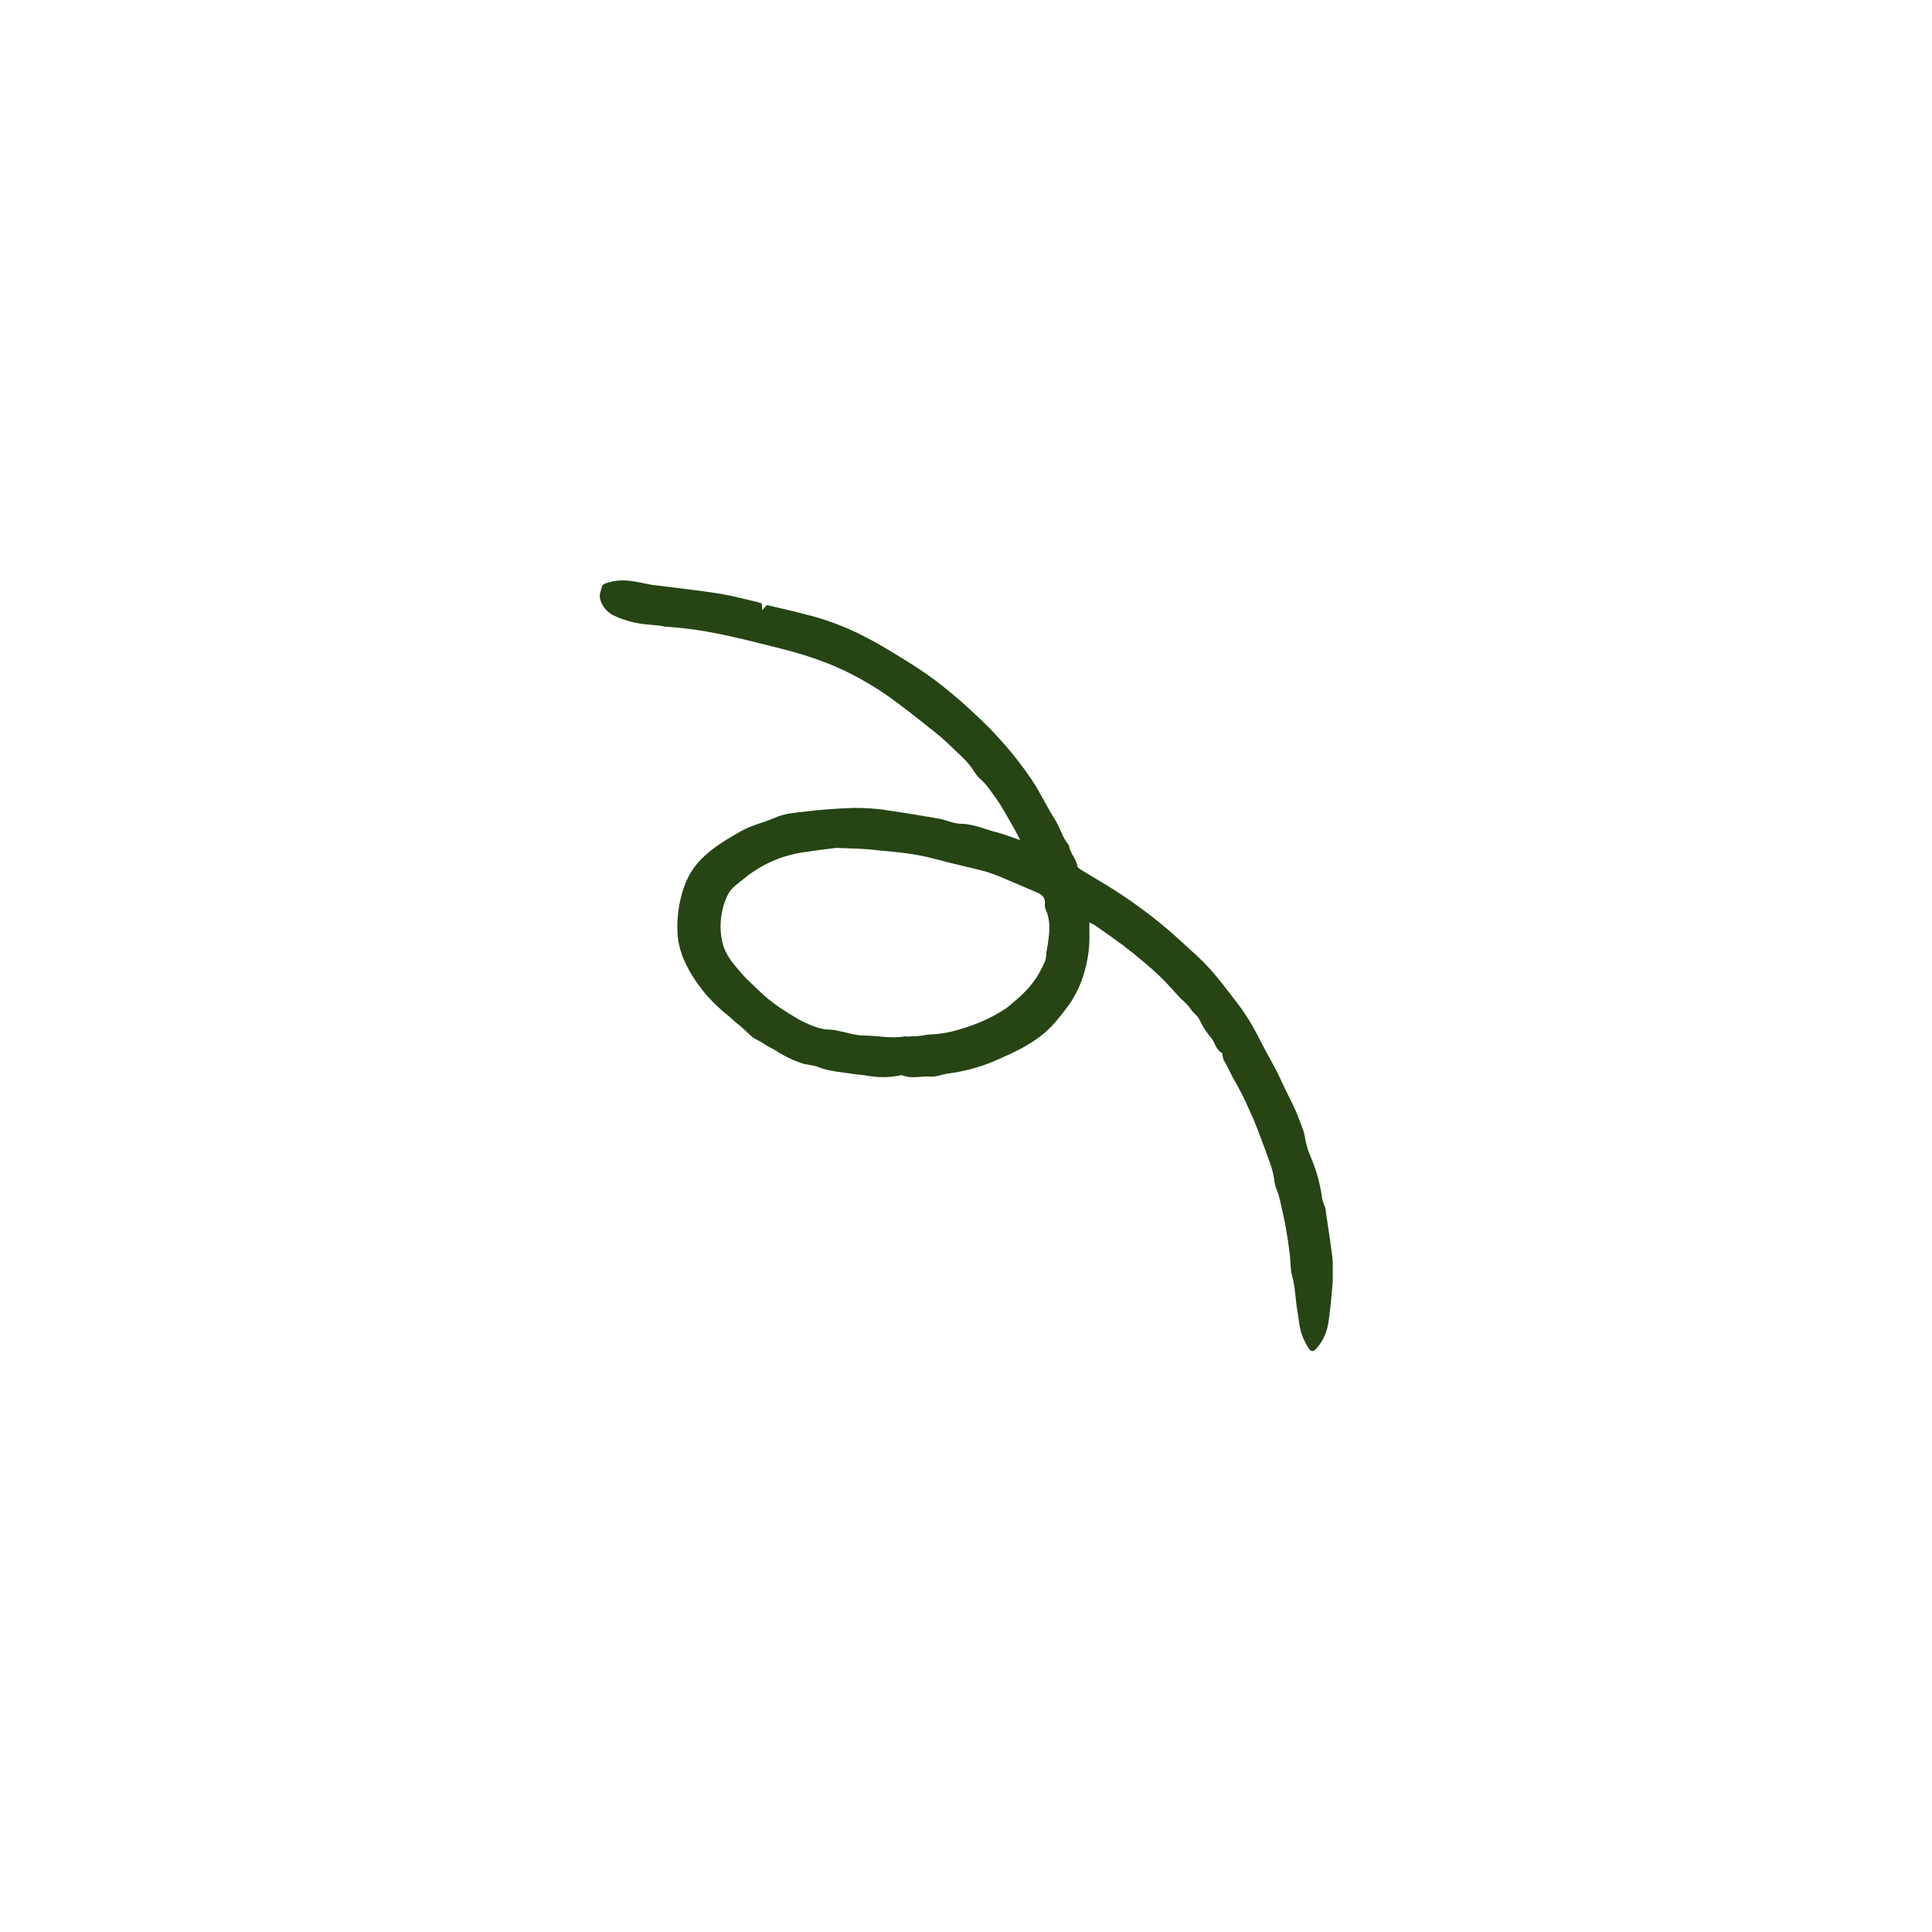
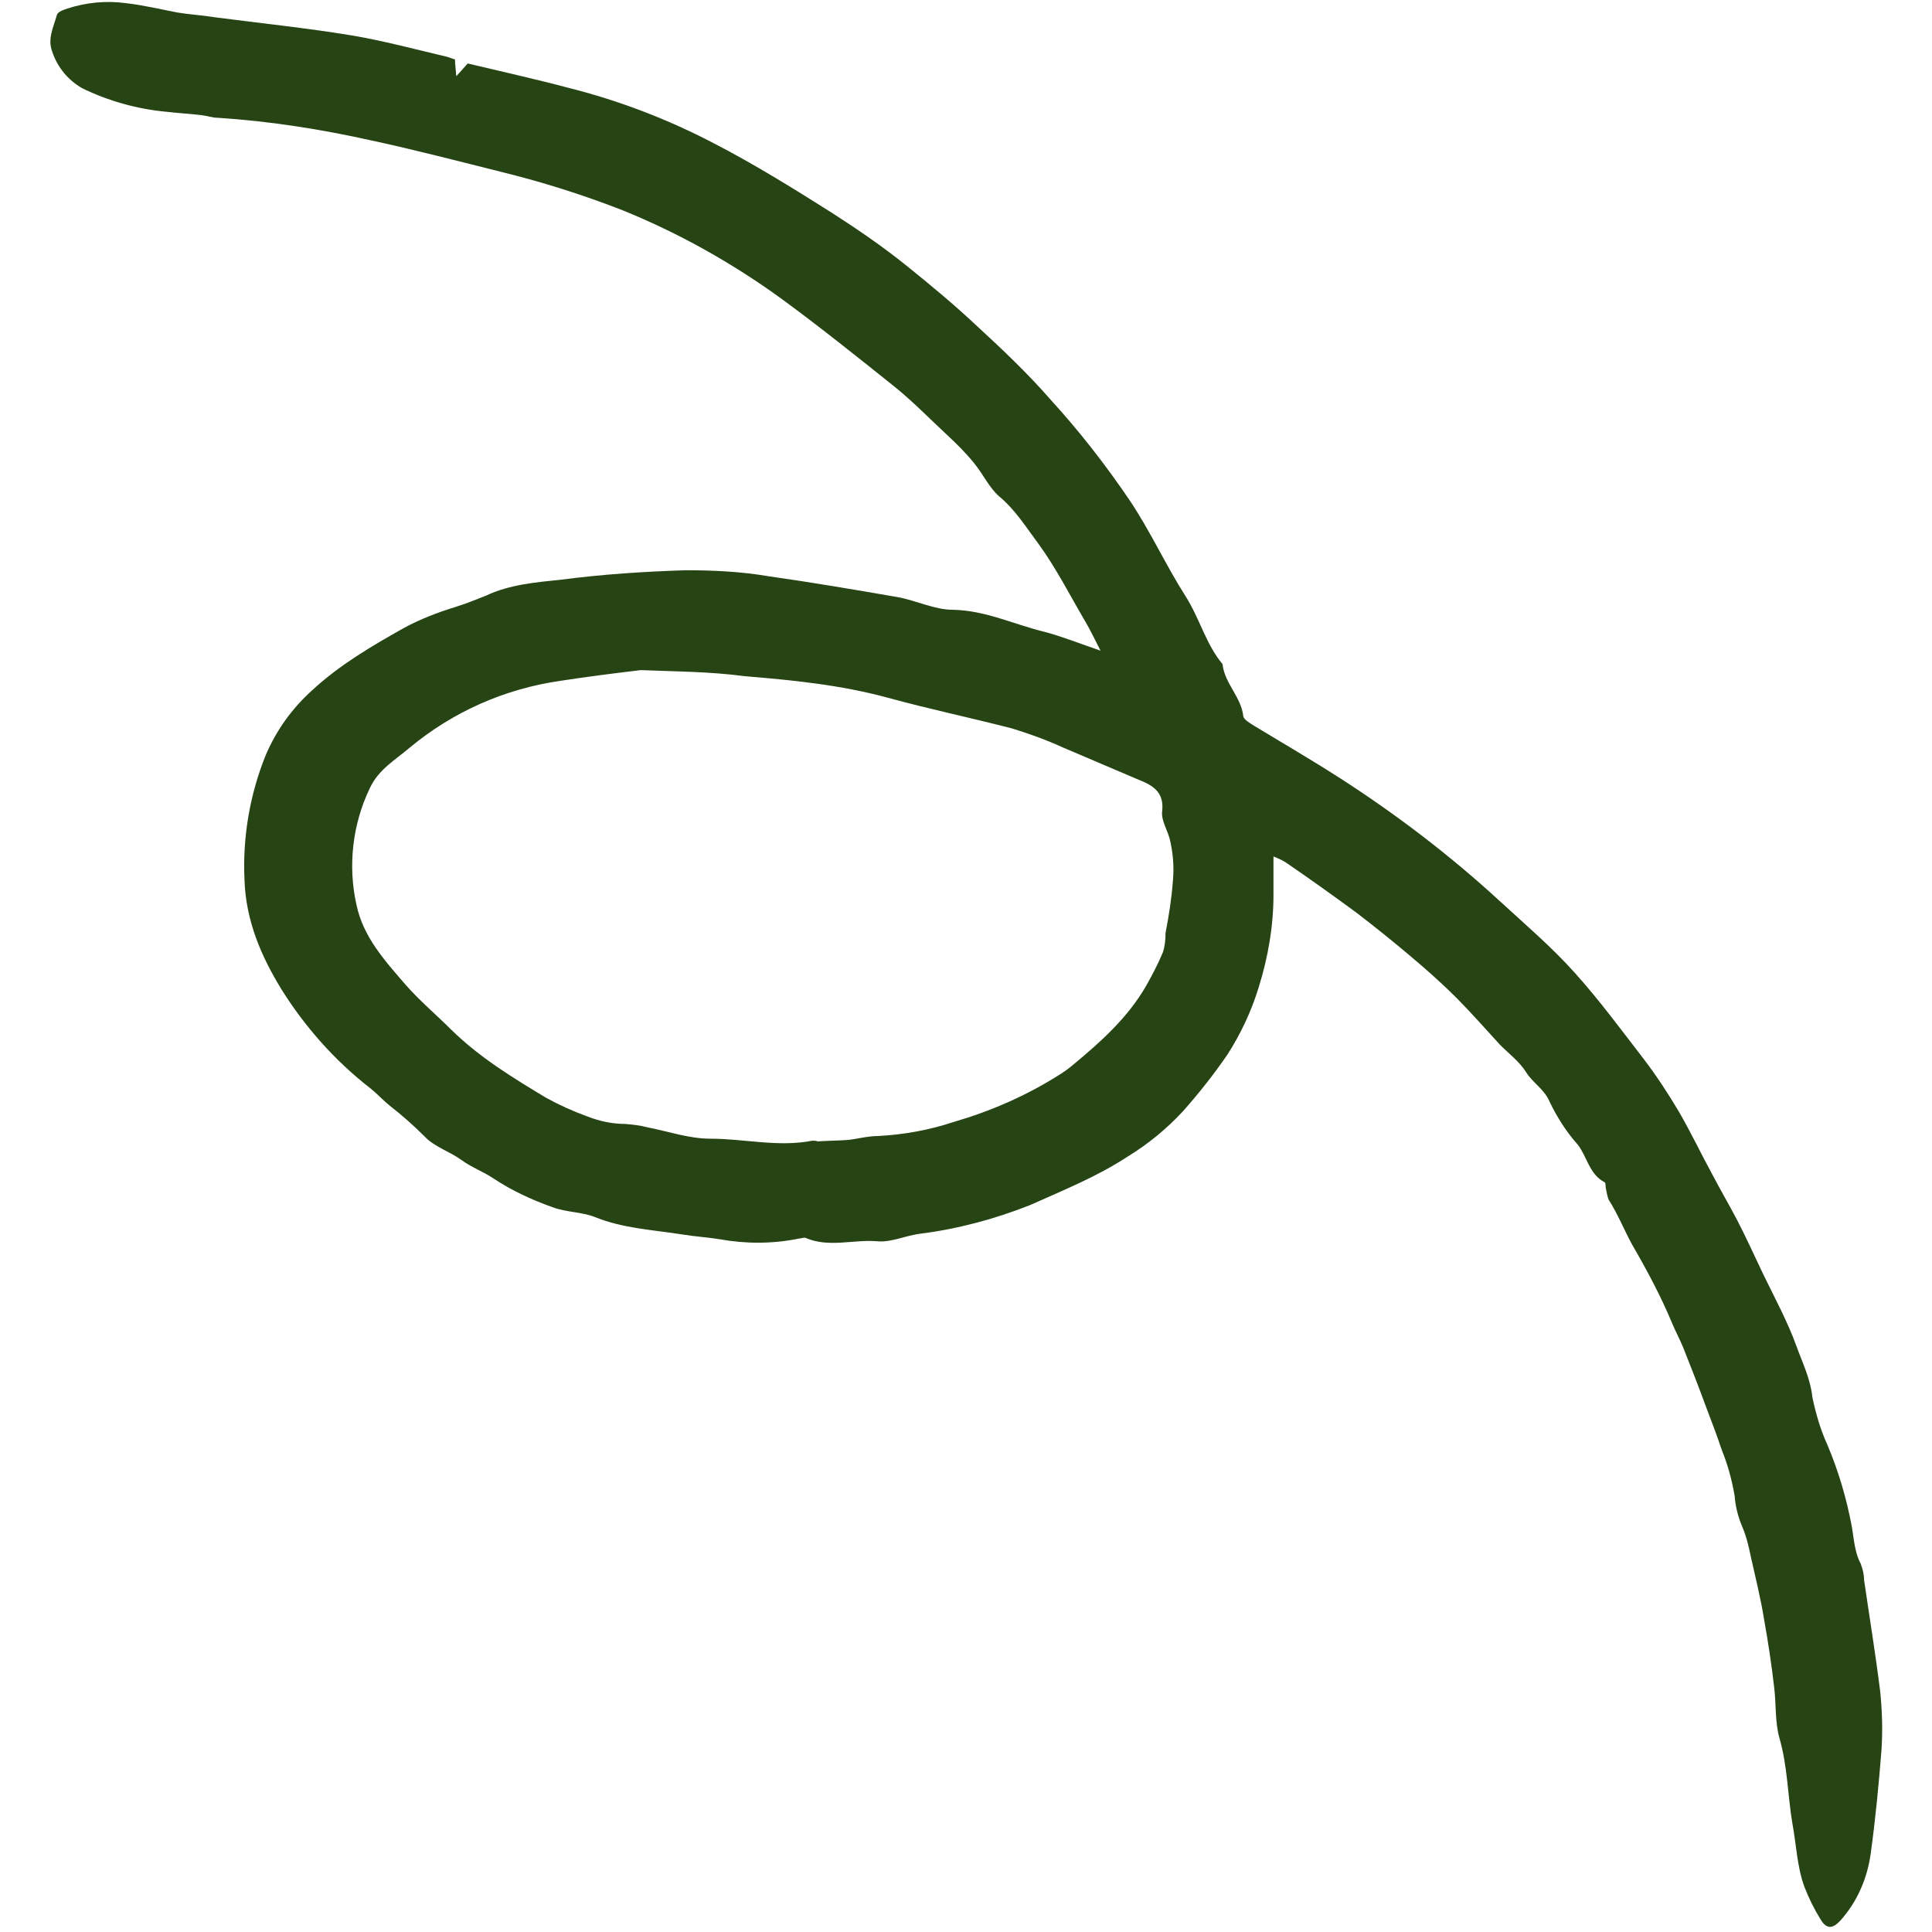
- <svg xmlns="http://www.w3.org/2000/svg" width="500" zoomAndPan="magnify" viewBox="0 0 375 375" height="500" preserveAspectRatio="xMidYMid meet" version="1.0">
+ <svg xmlns="http://www.w3.org/2000/svg" width="500" zoomAndPan="magnify" viewBox="0 0 375 375" height="500" preserveAspectRatio="xMidYMid meet" version="1.2">
  <defs>
-     <clipPath id="cc8acccd09">
-       <path d="M 116.184 112.5 L 258.684 112.5 L 258.684 262.5 L 116.184 262.5 Z M 116.184 112.5 " clip-rule="nonzero" />
+     <clipPath id="ee689ba29a">
+       <path d="M 9.203 0 L 365.453 0 L 365.453 375 L 9.203 375 Z M 9.203 0 " />
    </clipPath>
  </defs>
-   <g clip-path="url(#cc8acccd09)">
-     <path fill="#264414" d="M 211.457 179.062 L 211.457 182.031 C 211.457 184.48 211.043 186.875 210.312 189.219 C 209.738 191.094 208.906 192.867 207.863 194.48 C 206.824 195.992 205.676 197.449 204.426 198.855 C 203.176 200.211 201.719 201.41 200.102 202.398 C 197.707 203.961 195.102 205.004 192.551 206.148 C 189.789 207.242 186.871 208.023 183.902 208.391 C 182.809 208.547 181.715 209.066 180.672 208.961 C 178.797 208.805 176.922 209.484 175.098 208.703 C 174.941 208.648 174.734 208.754 174.578 208.754 C 172.547 209.172 170.461 209.172 168.43 208.805 C 167.492 208.648 166.504 208.598 165.566 208.441 C 163.273 208.078 160.93 207.973 158.742 207.086 C 157.699 206.672 156.5 206.723 155.406 206.305 C 153.793 205.73 152.23 205.004 150.824 204.066 C 150.043 203.543 149.156 203.23 148.375 202.66 C 147.438 201.98 146.238 201.617 145.512 200.836 C 144.676 200.004 143.738 199.168 142.801 198.438 C 142.281 198.023 141.812 197.5 141.289 197.086 C 138.531 194.949 136.184 192.293 134.363 189.375 C 132.801 186.824 131.602 184.062 131.496 180.883 C 131.34 177.551 131.914 174.215 133.164 171.145 C 133.996 169.215 135.195 167.547 136.758 166.141 C 138.895 164.164 141.395 162.703 143.895 161.297 C 145.145 160.621 146.5 160.098 147.855 159.684 C 148.688 159.422 149.469 159.109 150.25 158.797 C 152.125 157.91 154.156 157.754 156.137 157.547 C 159.312 157.129 162.543 156.922 165.773 156.816 C 167.961 156.816 170.098 156.922 172.234 157.285 C 175.566 157.754 178.902 158.328 182.234 158.902 C 183.695 159.16 185.102 159.891 186.559 159.891 C 189.109 159.941 191.301 161.035 193.695 161.609 C 195.051 161.977 196.352 162.496 198.02 163.07 C 197.551 162.133 197.184 161.402 196.82 160.777 C 195.621 158.746 194.582 156.66 193.176 154.734 C 192.238 153.484 191.402 152.129 190.152 151.086 C 189.371 150.41 188.902 149.367 188.227 148.535 C 187.602 147.754 186.871 147.023 186.141 146.348 C 184.734 145.043 183.383 143.637 181.871 142.441 C 179.004 140.148 176.141 137.855 173.223 135.719 C 169.422 132.961 165.254 130.613 160.879 128.844 C 157.805 127.645 154.68 126.656 151.5 125.875 C 148.168 125.043 144.781 124.156 141.395 123.426 C 137.434 122.539 133.426 121.914 129.414 121.656 C 128.996 121.656 128.578 121.5 128.109 121.445 C 127.227 121.344 126.289 121.289 125.402 121.188 C 123.164 120.977 120.922 120.352 118.891 119.363 C 117.797 118.738 116.965 117.75 116.547 116.5 C 116.184 115.508 116.652 114.621 116.91 113.684 C 116.965 113.426 117.434 113.27 117.746 113.164 C 119.203 112.695 120.715 112.539 122.277 112.746 C 123.633 112.902 124.934 113.215 126.289 113.477 C 127.227 113.633 128.215 113.684 129.152 113.84 C 132.746 114.309 136.289 114.676 139.781 115.246 C 142.281 115.664 144.781 116.344 147.23 116.914 C 147.438 116.969 147.645 117.07 147.855 117.125 C 147.855 117.488 147.906 117.75 147.957 118.426 L 148.844 117.438 C 151.449 118.062 154.055 118.633 156.605 119.312 C 160.566 120.301 164.367 121.758 167.961 123.633 C 171.086 125.25 174.109 127.125 177.078 129 C 179.109 130.301 181.09 131.656 182.965 133.168 C 184.84 134.68 186.664 136.188 188.434 137.855 C 190.414 139.68 192.34 141.504 194.113 143.535 C 196.352 145.98 198.383 148.586 200.258 151.348 C 201.875 153.742 203.07 156.402 204.633 158.848 C 205.73 160.566 206.199 162.547 207.5 164.109 C 207.656 165.621 208.957 166.664 209.113 168.172 C 209.168 168.434 209.637 168.695 209.949 168.902 C 212.188 170.258 214.43 171.559 216.617 172.965 C 220.992 175.777 225.16 178.957 229.016 182.5 C 230.992 184.324 233.078 186.094 234.848 188.074 C 236.777 190.207 238.496 192.555 240.266 194.844 C 241.254 196.148 242.141 197.5 242.977 198.91 C 243.914 200.523 244.695 202.191 245.578 203.805 C 246.203 205.004 246.883 206.148 247.508 207.348 C 248.234 208.754 248.859 210.16 249.539 211.566 C 250.426 213.391 251.414 215.215 252.09 217.09 C 252.559 218.391 253.184 219.641 253.34 221.098 C 253.602 222.352 253.965 223.602 254.488 224.746 C 255.371 226.828 255.996 228.965 256.414 231.207 C 256.57 232.145 256.621 233.133 257.09 234.02 C 257.246 234.434 257.352 234.852 257.352 235.27 C 257.77 238.133 258.238 241 258.602 243.918 C 258.758 245.426 258.812 246.938 258.707 248.5 C 258.5 251.156 258.238 253.867 257.871 256.523 C 257.613 258.449 256.832 260.273 255.527 261.73 C 254.957 262.355 254.488 262.461 254.02 261.73 C 253.496 260.898 253.082 260.066 252.715 259.129 C 252.145 257.562 252.09 255.844 251.777 254.18 C 251.414 251.992 251.414 249.801 250.789 247.613 C 250.426 246.363 250.527 244.957 250.371 243.656 C 250.164 241.883 249.902 240.113 249.59 238.395 C 249.328 236.727 248.914 235.113 248.547 233.445 C 248.391 232.664 248.184 231.832 247.871 231.102 C 247.559 230.371 247.352 229.539 247.297 228.758 C 247.09 227.559 246.777 226.359 246.309 225.215 C 245.945 224.121 245.527 223.027 245.109 221.934 C 244.539 220.371 243.914 218.754 243.289 217.191 C 243.027 216.566 242.715 215.996 242.453 215.371 C 241.566 213.234 240.473 211.203 239.328 209.223 C 238.703 208.078 238.234 206.879 237.504 205.73 C 237.402 205.473 237.348 205.16 237.297 204.898 C 237.246 204.742 237.297 204.43 237.191 204.379 C 235.996 203.754 235.84 202.398 235.109 201.461 C 234.223 200.473 233.492 199.324 232.922 198.125 C 232.504 197.137 231.617 196.668 231.098 195.836 C 230.578 195 229.742 194.375 229.066 193.699 C 227.922 192.449 226.824 191.199 225.629 190 C 224.43 188.801 223.18 187.707 221.879 186.613 C 220.574 185.52 219.273 184.48 217.918 183.438 C 216.148 182.133 214.324 180.832 212.5 179.582 C 212.293 179.426 211.875 179.219 211.457 179.062 Z M 162.285 164.578 C 160.094 164.84 158.062 165.102 156.031 165.414 C 151.707 166.039 147.699 167.809 144.312 170.621 C 143.219 171.559 141.914 172.289 141.238 173.746 C 139.883 176.562 139.52 179.789 140.195 182.812 C 140.719 185.312 142.383 187.137 144 189.012 C 145.094 190.262 146.395 191.355 147.594 192.555 C 149.781 194.688 152.332 196.25 154.938 197.812 C 155.98 198.387 157.023 198.855 158.168 199.273 C 159.105 199.637 160.094 199.848 161.086 199.848 C 161.66 199.898 162.23 199.949 162.805 200.105 C 164.418 200.418 166.035 200.992 167.699 200.992 C 170.359 200.992 172.961 201.668 175.621 201.148 C 175.777 201.148 175.934 201.148 176.035 201.199 C 176.766 201.148 177.547 201.148 178.277 201.098 C 179.004 201.043 179.891 200.785 180.723 200.785 C 182.754 200.68 184.734 200.316 186.609 199.691 C 189.477 198.855 192.238 197.656 194.789 196.043 C 195.207 195.781 195.57 195.523 195.934 195.211 C 198.07 193.438 200.156 191.562 201.562 189.113 C 202.031 188.281 202.5 187.395 202.863 186.512 C 203.02 186.043 203.07 185.52 203.07 185 C 203.332 183.645 203.539 182.344 203.645 180.938 C 203.75 179.844 203.645 178.695 203.383 177.656 C 203.176 176.926 202.707 176.195 202.812 175.52 C 202.969 174.059 202.082 173.539 201.039 173.121 C 199.062 172.289 197.027 171.402 195.051 170.57 C 193.801 169.996 192.496 169.527 191.145 169.113 C 187.914 168.277 184.684 167.602 181.453 166.715 C 177.809 165.727 174.109 165.359 170.359 165.047 C 167.598 164.684 164.887 164.684 162.285 164.578 Z M 162.285 164.578 " fill-opacity="1" fill-rule="nonzero" />
+   <g id="9af7c8a4d1">
+     <g clip-rule="nonzero" clip-path="url(#ee689ba29a)">
+       <path style=" stroke:none;fill-rule:nonzero;fill:#264414;fill-opacity:1;" d="M 247.18 166.242 L 247.18 173.66 C 247.18 179.773 246.141 185.762 244.32 191.613 C 242.887 196.301 240.805 200.723 238.203 204.758 C 235.602 208.531 232.738 212.172 229.617 215.688 C 226.492 219.07 222.852 222.062 218.816 224.535 C 212.832 228.438 206.324 231.039 199.949 233.902 C 193.055 236.633 185.77 238.586 178.352 239.496 C 175.621 239.887 172.887 241.188 170.285 240.93 C 165.602 240.539 160.918 242.23 156.363 240.277 C 155.973 240.148 155.453 240.406 155.062 240.406 C 149.988 241.449 144.781 241.449 139.707 240.539 C 137.367 240.148 134.895 240.016 132.551 239.625 C 126.828 238.715 120.973 238.457 115.508 236.242 C 112.906 235.203 109.914 235.332 107.18 234.293 C 103.145 232.859 99.242 231.039 95.73 228.699 C 93.777 227.395 91.566 226.617 89.613 225.184 C 87.273 223.492 84.281 222.582 82.457 220.629 C 80.375 218.547 78.035 216.465 75.691 214.645 C 74.391 213.605 73.219 212.305 71.918 211.262 C 65.023 205.926 59.168 199.293 54.613 192.004 C 50.711 185.629 47.719 178.734 47.457 170.797 C 47.066 162.469 48.5 154.141 51.621 146.465 C 53.703 141.652 56.695 137.488 60.598 133.977 C 65.934 129.031 72.18 125.387 78.426 121.875 C 81.547 120.184 84.93 118.883 88.312 117.84 C 90.395 117.191 92.348 116.41 94.297 115.629 C 98.984 113.418 104.059 113.027 109 112.508 C 116.938 111.465 125.004 110.945 133.074 110.684 C 138.535 110.684 143.871 110.945 149.207 111.855 C 157.535 113.027 165.859 114.457 174.188 115.891 C 177.832 116.539 181.344 118.359 184.988 118.359 C 191.363 118.492 196.828 121.223 202.812 122.656 C 206.195 123.566 209.449 124.867 213.613 126.297 C 212.441 123.957 211.531 122.133 210.621 120.574 C 207.629 115.5 205.023 110.293 201.512 105.48 C 199.168 102.355 197.09 98.973 193.965 96.371 C 192.012 94.68 190.844 92.078 189.152 89.996 C 187.59 88.043 185.77 86.223 183.945 84.531 C 180.434 81.277 177.051 77.766 173.277 74.773 C 166.121 69.047 158.965 63.324 151.68 57.988 C 142.18 51.094 131.77 45.238 120.84 40.812 C 113.164 37.82 105.359 35.348 97.422 33.398 C 89.094 31.316 80.637 29.105 72.18 27.281 C 62.289 25.07 52.273 23.508 42.254 22.859 C 41.211 22.859 40.172 22.469 39 22.336 C 36.789 22.078 34.445 21.949 32.234 21.688 C 26.641 21.168 21.043 19.605 15.969 17.133 C 13.238 15.57 11.156 13.102 10.117 9.977 C 9.203 7.504 10.375 5.293 11.027 2.949 C 11.156 2.301 12.328 1.91 13.109 1.648 C 16.75 0.48 20.523 0.09 24.43 0.609 C 27.812 1 31.062 1.781 34.445 2.43 C 36.789 2.82 39.262 2.949 41.602 3.34 C 50.582 4.512 59.43 5.422 68.145 6.855 C 74.391 7.895 80.637 9.586 86.754 11.02 C 87.273 11.148 87.793 11.41 88.312 11.539 C 88.312 12.449 88.445 13.102 88.574 14.793 L 90.785 12.32 C 97.293 13.879 103.797 15.312 110.172 17.004 C 120.062 19.477 129.559 23.117 138.535 27.801 C 146.344 31.836 153.891 36.52 161.309 41.203 C 166.383 44.457 171.324 47.84 176.008 51.613 C 180.695 55.387 185.246 59.16 189.672 63.324 C 194.617 67.879 199.43 72.43 203.855 77.504 C 209.449 83.621 214.523 90.125 219.207 97.023 C 223.242 103.008 226.234 109.645 230.137 115.758 C 232.867 120.055 234.039 124.996 237.293 128.902 C 237.684 132.672 240.938 135.277 241.328 139.051 C 241.457 139.699 242.629 140.352 243.41 140.871 C 249.004 144.254 254.598 147.508 260.062 151.02 C 270.992 158.047 281.402 165.984 291.031 174.832 C 295.973 179.383 301.18 183.809 305.602 188.754 C 310.418 194.086 314.711 199.941 319.133 205.668 C 321.605 208.922 323.816 212.305 325.898 215.816 C 328.242 219.852 330.195 224.012 332.406 228.047 C 333.969 231.039 335.66 233.902 337.219 236.895 C 339.043 240.406 340.602 243.922 342.293 247.434 C 344.508 251.988 346.977 256.543 348.668 261.227 C 349.84 264.477 351.402 267.602 351.793 271.246 C 352.441 274.367 353.355 277.488 354.656 280.352 C 356.867 285.559 358.43 290.891 359.469 296.484 C 359.859 298.828 359.988 301.301 361.16 303.512 C 361.551 304.555 361.812 305.594 361.812 306.637 C 362.852 313.793 364.023 320.949 364.934 328.234 C 365.324 332.008 365.453 335.781 365.195 339.684 C 364.672 346.32 364.023 353.086 363.113 359.723 C 362.461 364.535 360.512 369.09 357.258 372.734 C 355.824 374.293 354.656 374.555 353.484 372.734 C 352.184 370.652 351.141 368.57 350.23 366.227 C 348.801 362.324 348.668 358.031 347.891 353.867 C 346.977 348.402 346.977 342.938 345.418 337.473 C 344.508 334.348 344.766 330.836 344.375 327.582 C 343.855 323.16 343.207 318.734 342.426 314.441 C 341.773 310.277 340.734 306.246 339.82 302.082 C 339.434 300.129 338.91 298.047 338.129 296.227 C 337.352 294.406 336.828 292.324 336.699 290.371 C 336.18 287.379 335.398 284.387 334.227 281.523 C 333.316 278.789 332.277 276.059 331.234 273.324 C 329.805 269.422 328.242 265.391 326.68 261.484 C 326.031 259.926 325.25 258.492 324.598 256.934 C 322.387 251.598 319.656 246.523 316.793 241.578 C 315.23 238.715 314.059 235.723 312.238 232.859 C 311.977 232.211 311.848 231.43 311.719 230.777 C 311.586 230.391 311.719 229.609 311.457 229.477 C 308.465 227.918 308.074 224.535 306.254 222.191 C 304.043 219.719 302.219 216.855 300.789 213.863 C 299.746 211.391 297.535 210.223 296.234 208.141 C 294.934 206.059 292.852 204.496 291.16 202.805 C 288.297 199.684 285.566 196.559 282.574 193.566 C 279.578 190.574 276.457 187.84 273.203 185.109 C 269.953 182.375 266.699 179.773 263.316 177.172 C 258.891 173.918 254.34 170.668 249.785 167.543 C 249.262 167.152 248.223 166.633 247.18 166.242 Z M 124.355 130.07 C 118.891 130.723 113.816 131.371 108.742 132.152 C 97.941 133.715 87.922 138.137 79.465 145.164 C 76.734 147.508 73.48 149.328 71.789 152.973 C 68.406 159.996 67.496 168.066 69.188 175.609 C 70.488 181.855 74.652 186.41 78.684 191.094 C 81.418 194.219 84.672 196.949 87.664 199.941 C 93.129 205.277 99.504 209.18 106.008 213.082 C 108.609 214.516 111.215 215.688 114.074 216.727 C 116.418 217.637 118.891 218.156 121.363 218.156 C 122.793 218.289 124.227 218.418 125.656 218.809 C 129.688 219.59 133.723 221.02 137.887 221.02 C 144.523 221.02 151.027 222.711 157.664 221.41 C 158.055 221.41 158.445 221.41 158.703 221.543 C 160.527 221.41 162.477 221.41 164.301 221.281 C 166.121 221.152 168.332 220.5 170.414 220.5 C 175.488 220.238 180.434 219.328 185.117 217.77 C 192.273 215.688 199.168 212.695 205.547 208.66 C 206.586 208.008 207.496 207.359 208.406 206.578 C 213.742 202.152 218.945 197.469 222.461 191.355 C 223.633 189.273 224.801 187.062 225.715 184.848 C 226.102 183.68 226.234 182.379 226.234 181.074 C 226.883 177.691 227.406 174.441 227.664 170.926 C 227.926 168.195 227.664 165.332 227.016 162.73 C 226.492 160.91 225.324 159.086 225.582 157.395 C 225.973 153.754 223.762 152.449 221.16 151.41 C 216.215 149.328 211.141 147.117 206.195 145.035 C 203.074 143.602 199.82 142.434 196.438 141.391 C 188.371 139.309 180.305 137.617 172.238 135.406 C 163.129 132.934 153.891 132.023 144.523 131.242 C 137.625 130.332 130.859 130.332 124.355 130.07 Z M 124.355 130.07 " />
+     </g>
  </g>
</svg>
